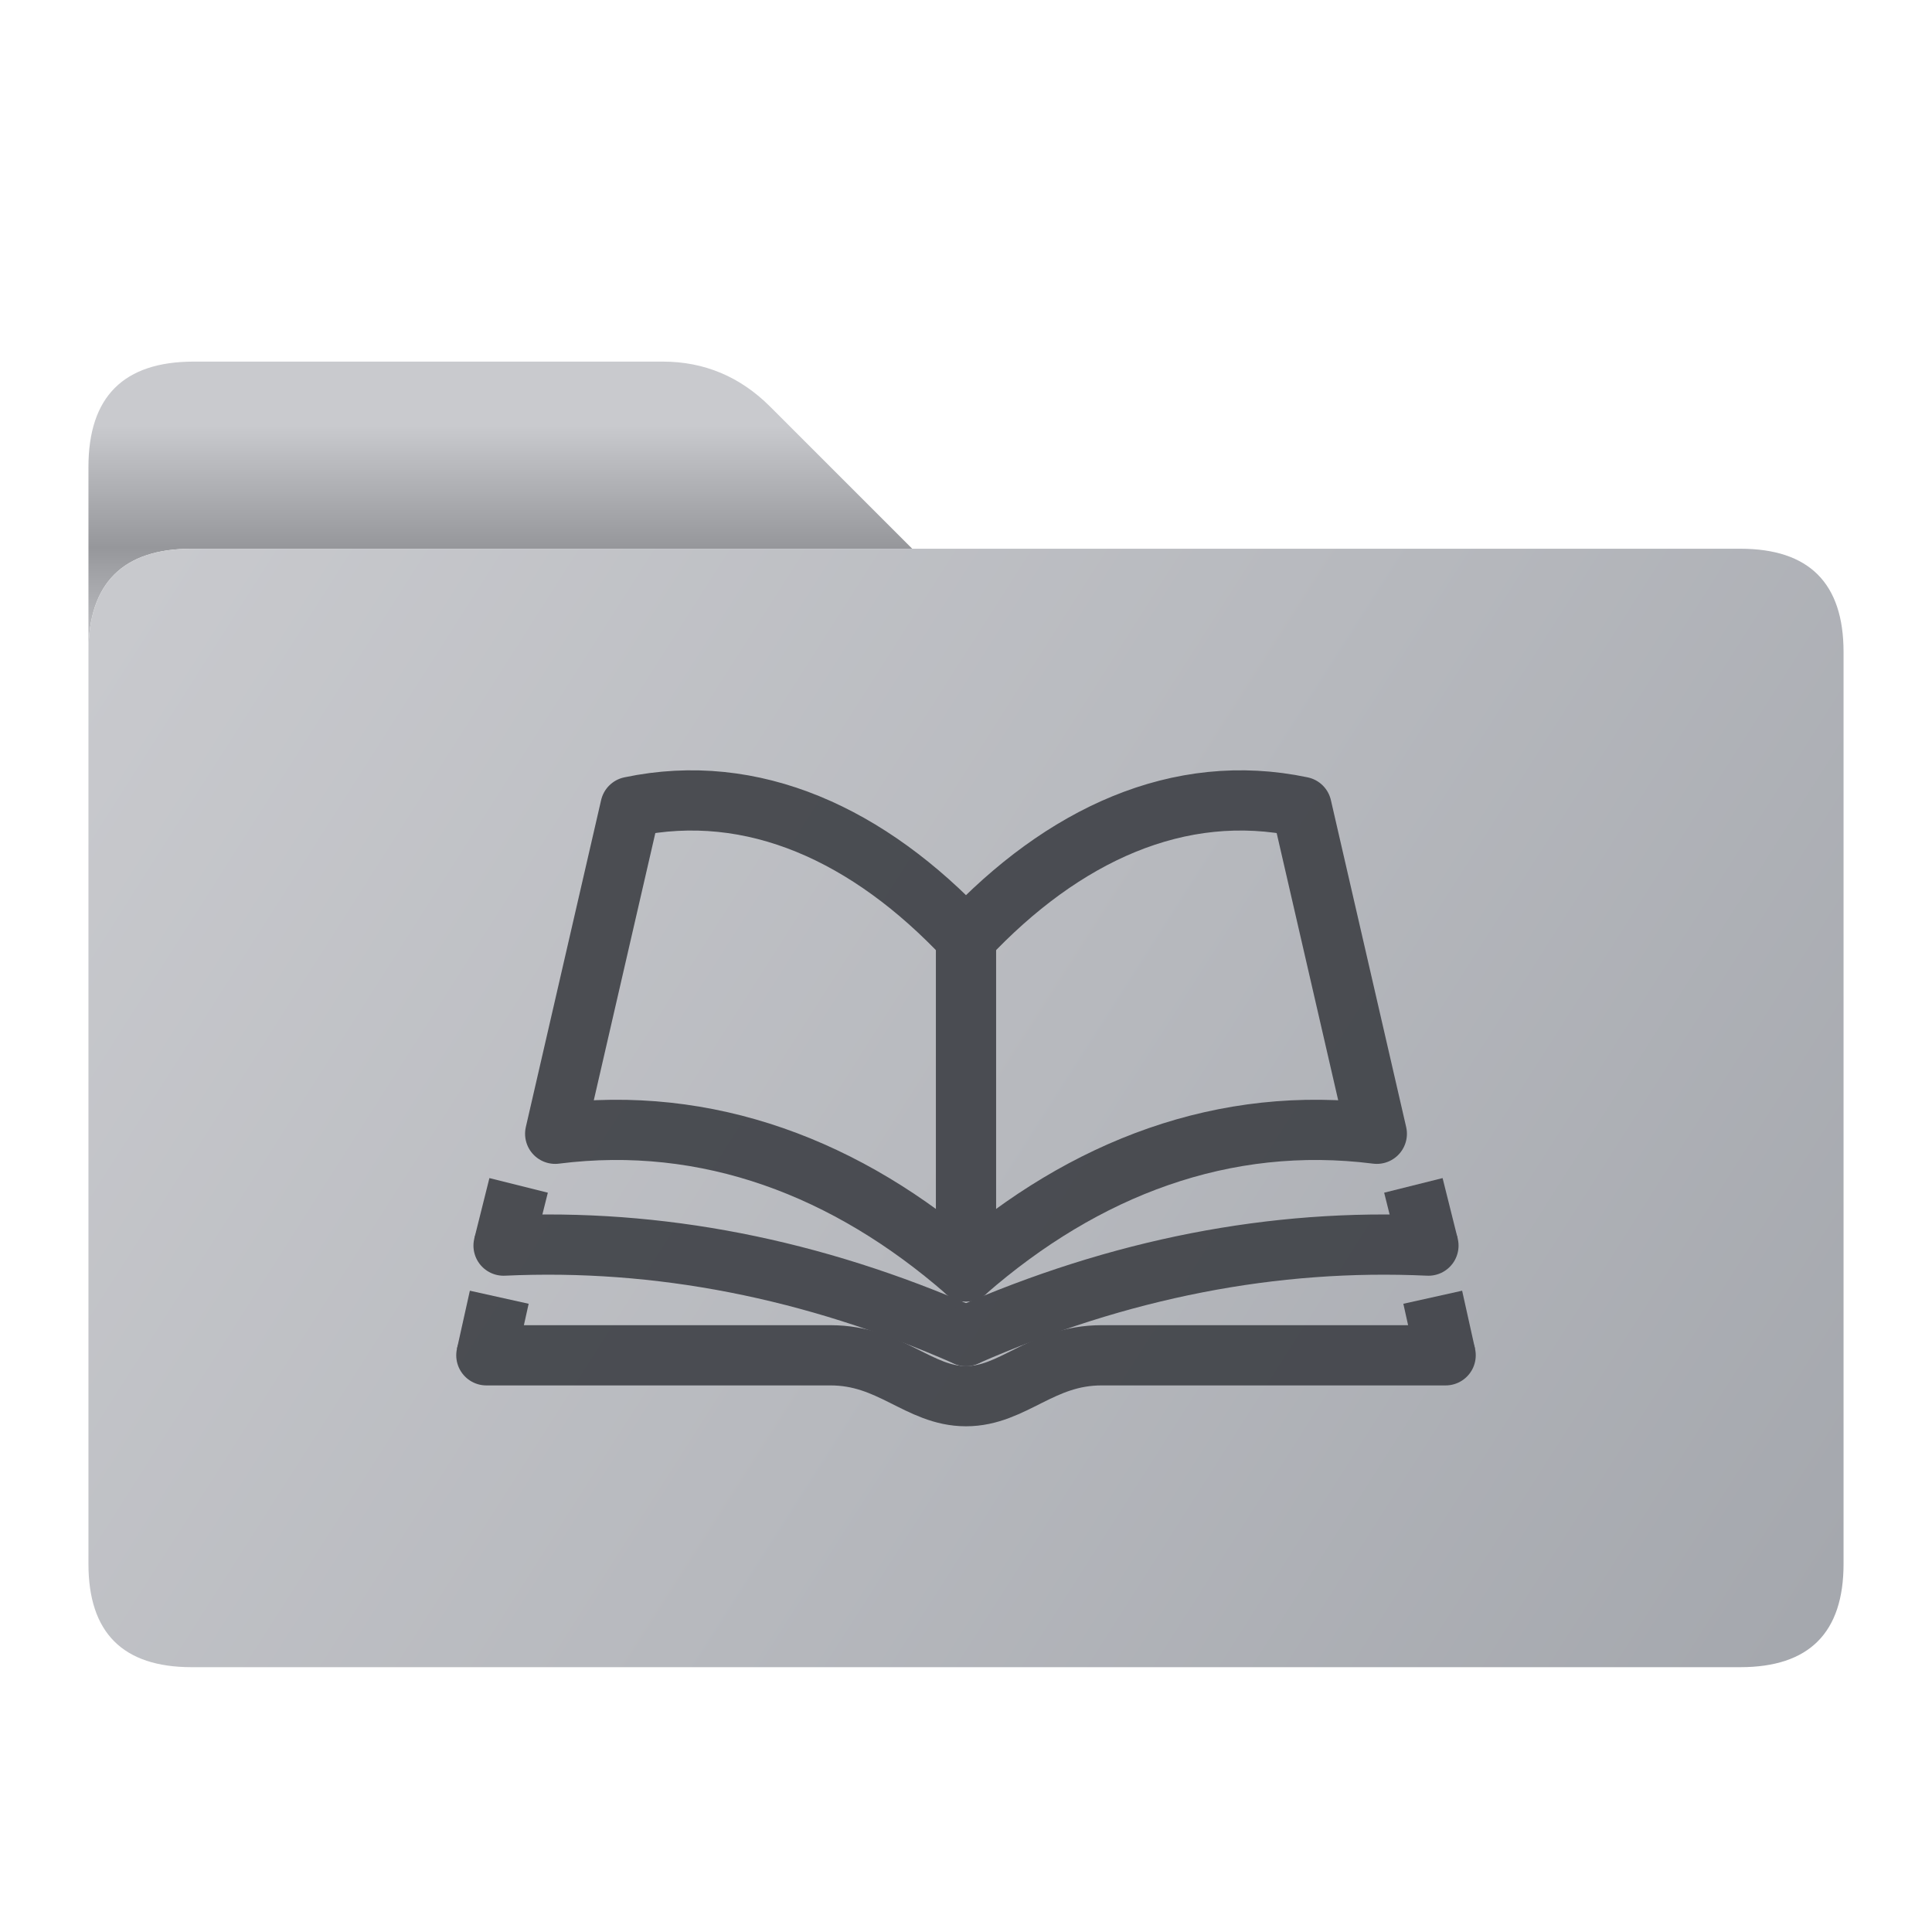
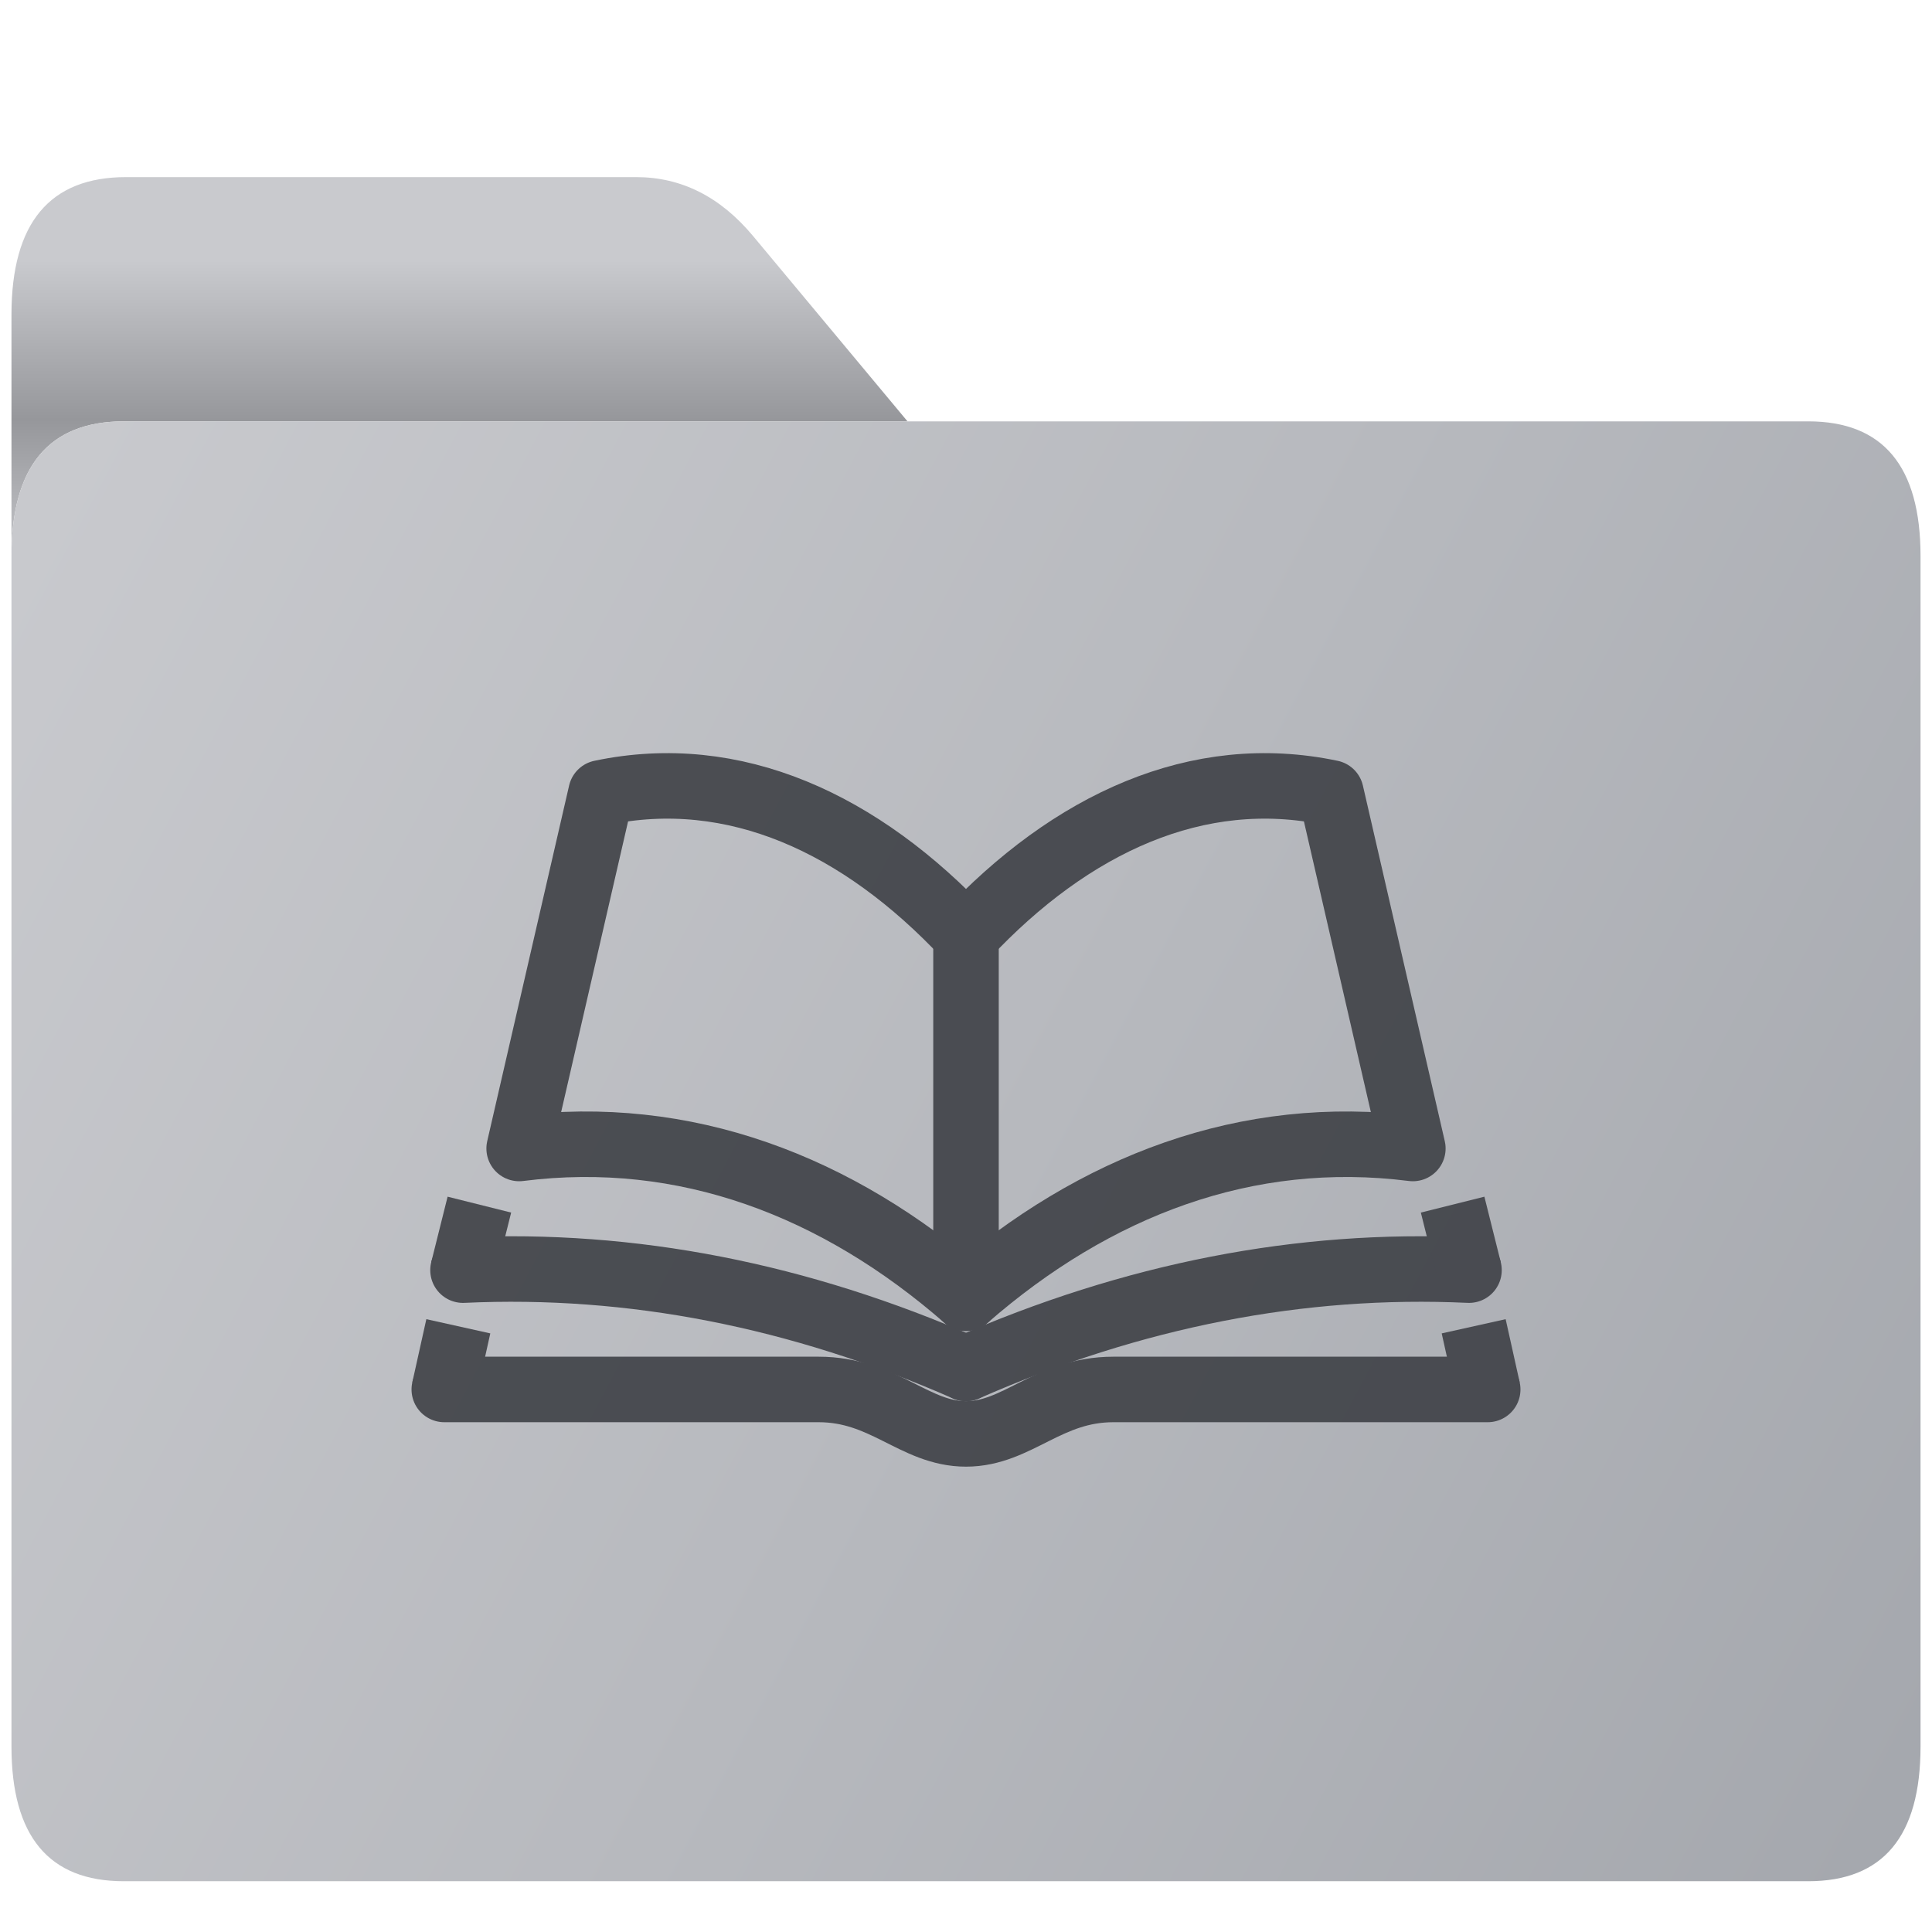
<svg xmlns="http://www.w3.org/2000/svg" viewBox="0 0 1024 1024">
  <defs>
    <linearGradient id="body-shading" x1="104" y1="318" x2="920" y2="838" gradientUnits="userSpaceOnUse">
      <stop stop-color="#c9cace" />
      <stop offset="0.52" stop-color="#b7b9be" />
      <stop offset="1" stop-color="#a4a7ad" />
    </linearGradient>
    <linearGradient id="tab-shading" x1="286" y1="231" x2="286" y2="366" gradientUnits="userSpaceOnUse">
      <stop stop-color="#c9cace" />
      <stop offset="0.22" stop-color="#c9cace" />
      <stop offset="0.64" stop-color="#96979b" />
      <stop offset="1" stop-color="#c4c5c9" />
    </linearGradient>
  </defs>
-   <g transform="translate(-71.68 -71.68) scale(1.14)">
-     <path d="M104 366V280Q104 231 153 231H371Q400 231 421 252L487 318H152Q104 318 104 366Z" fill="url(#tab-shading)" />
-     <path d="M104 366Q104 318 152 318H872Q920 318 920 366V790Q920 838 872 838H152Q104 838 104 790Z" fill="url(#body-shading)" />
+   <g transform="translate(-122.88 -122.88) scale(1.24)">
+     <g transform="matrix(1 0 0 1.2 0 -102.4)">
+       <path d="M104 366V280Q104 231 153 231H371Q400 231 421 252L487 318H152Q104 318 104 366Z" fill="url(#tab-shading)" />
+       <path d="M104 366Q104 318 152 318H872Q920 318 920 366V790Q920 838 872 838H152Q104 838 104 790Z" fill="url(#body-shading)" />
+     </g>
    <g fill="none" stroke="#3e4046" stroke-width="28" stroke-linecap="round" stroke-linejoin="round" opacity="0.9">
      <path d="M512 654C457 606 392 581 321 590L356 438C413 426 467 451 512 499C557 451 611 426 668 438L703 590C632 581 567 606 512 654Z" />
      <path d="M512 499V654" />
      <path d="M297 642Q405 637 512 684" />
      <path d="M727 642Q619 637 512 684" />
      <path d="M289 693H449C477 693 490 712 512 712C534 712 547 693 575 693H735" />
      <g stroke-linecap="butt">
        <path d="M297 642L304 614" />
        <path d="M727 642L720 614" />
        <path d="M289 693L295 666" />
        <path d="M735 693L729 666" />
      </g>
    </g>
  </g>
</svg>
